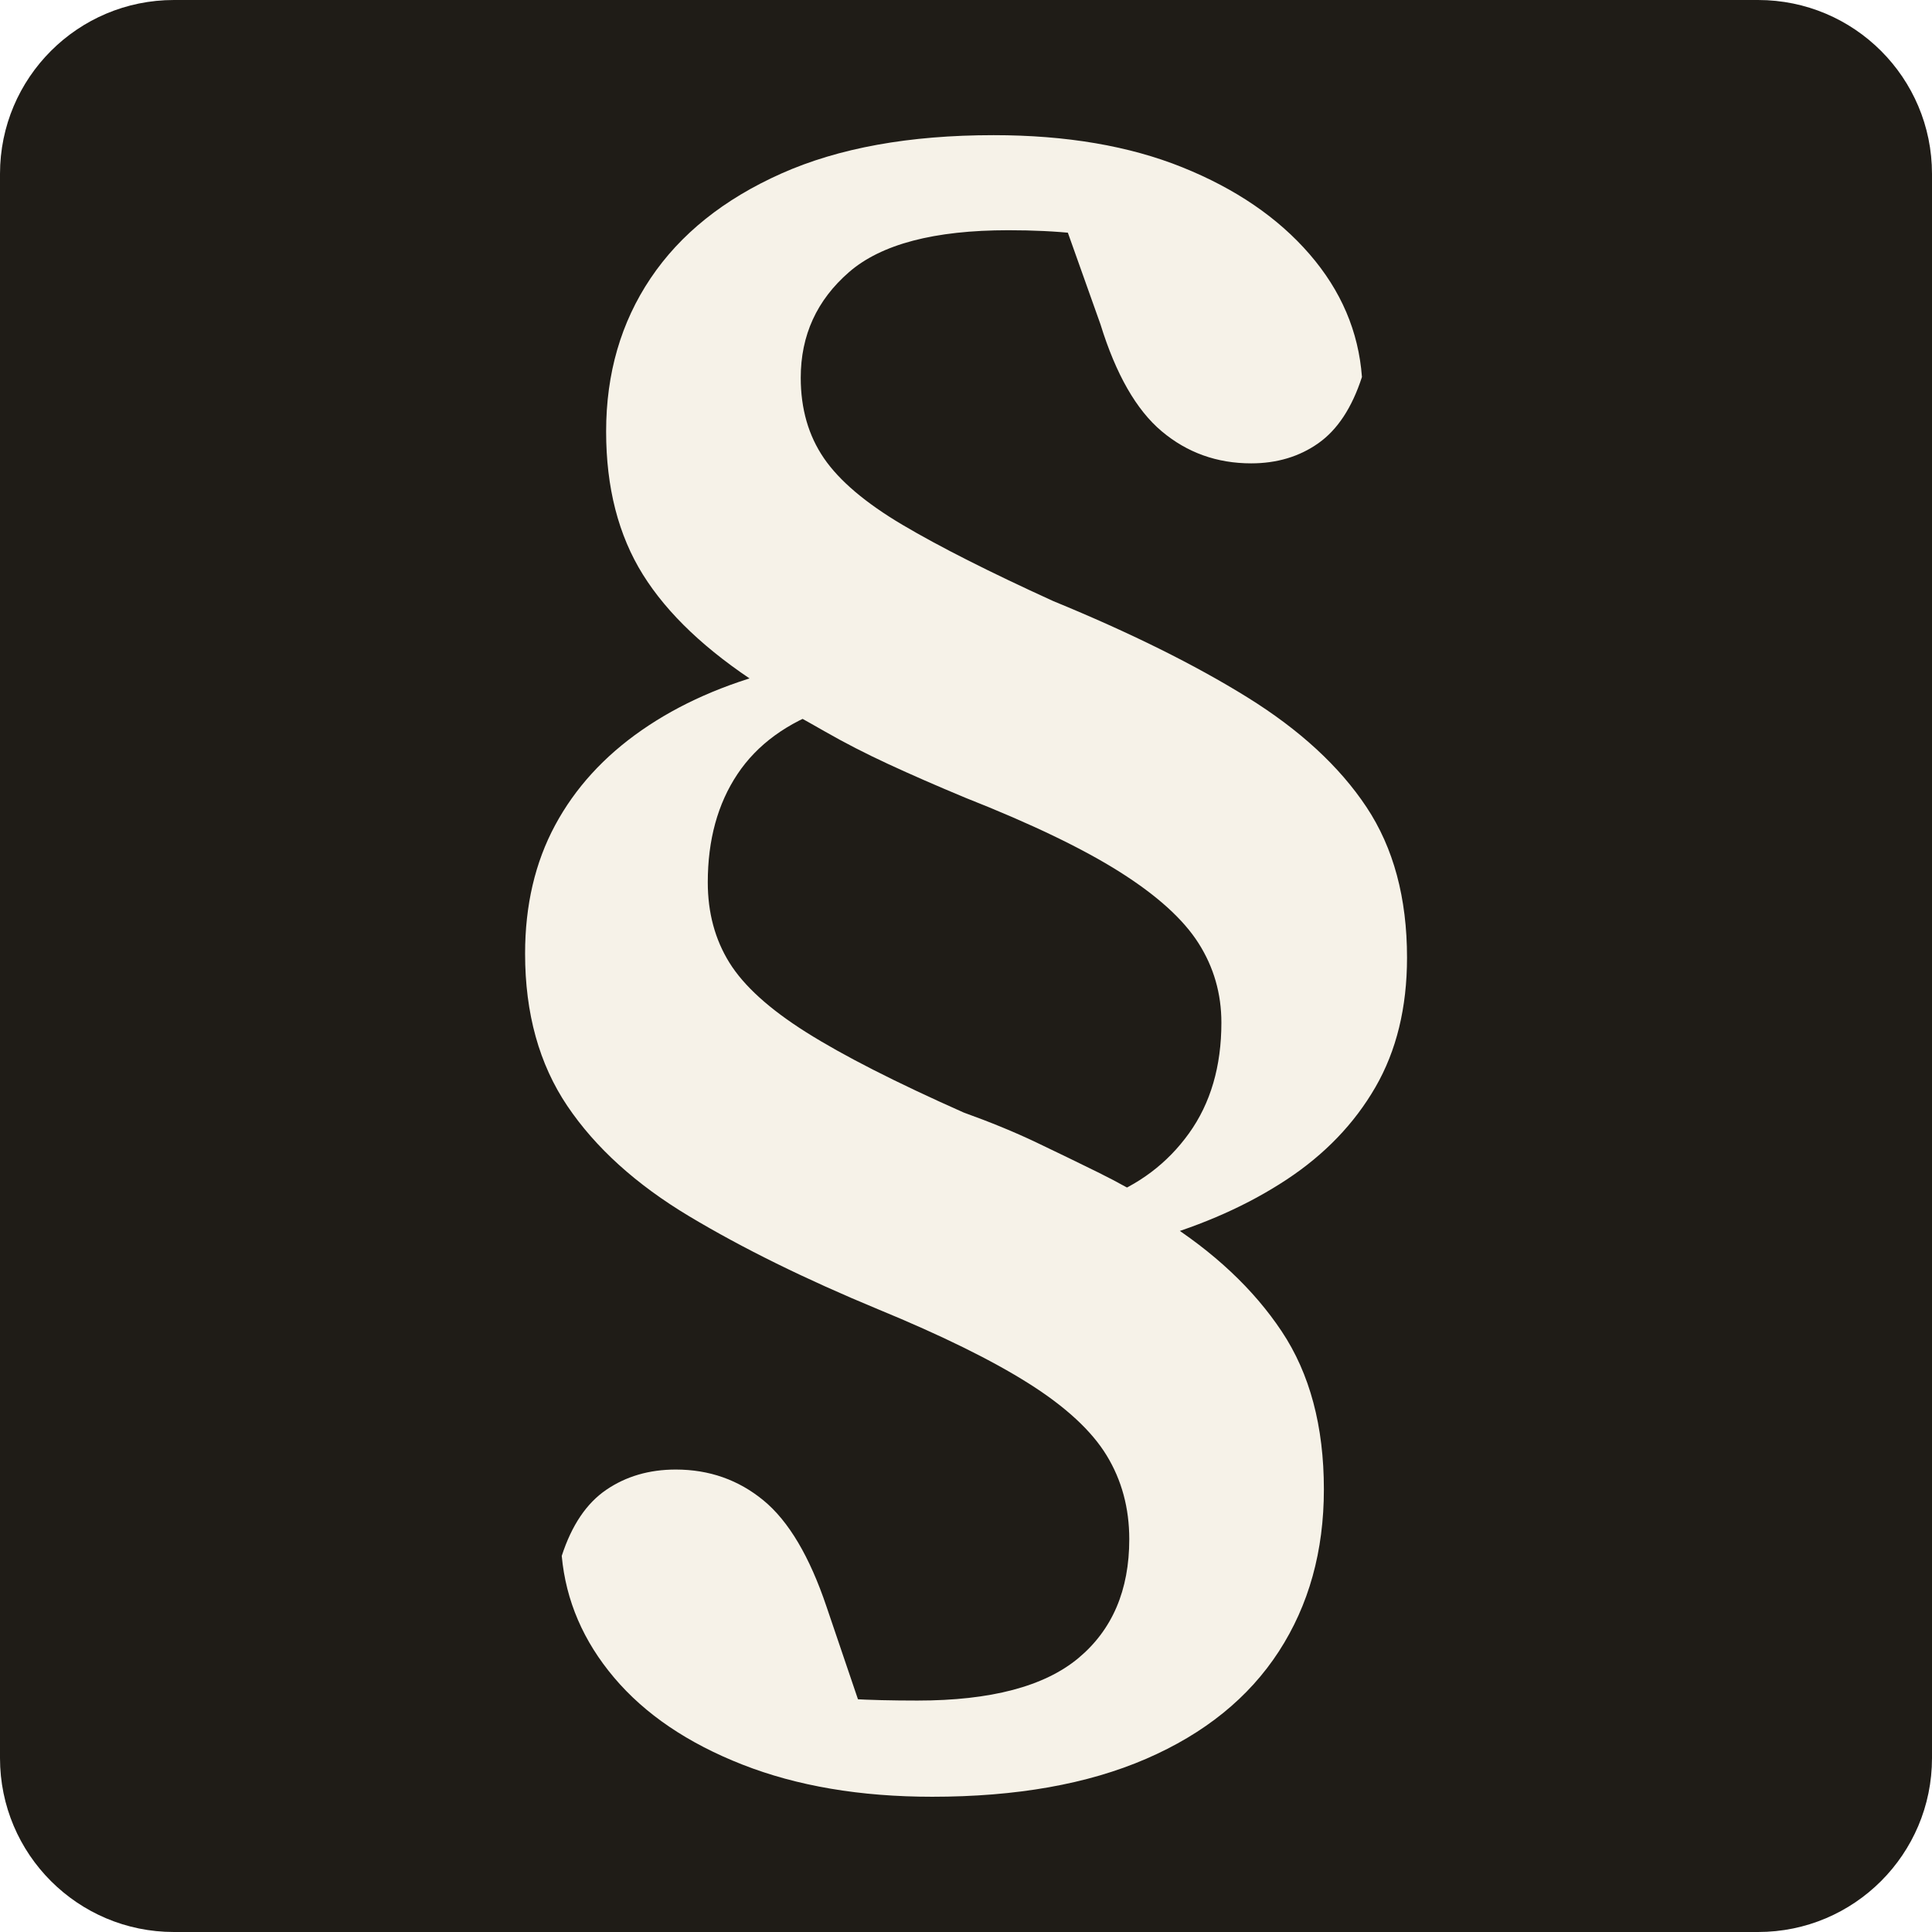
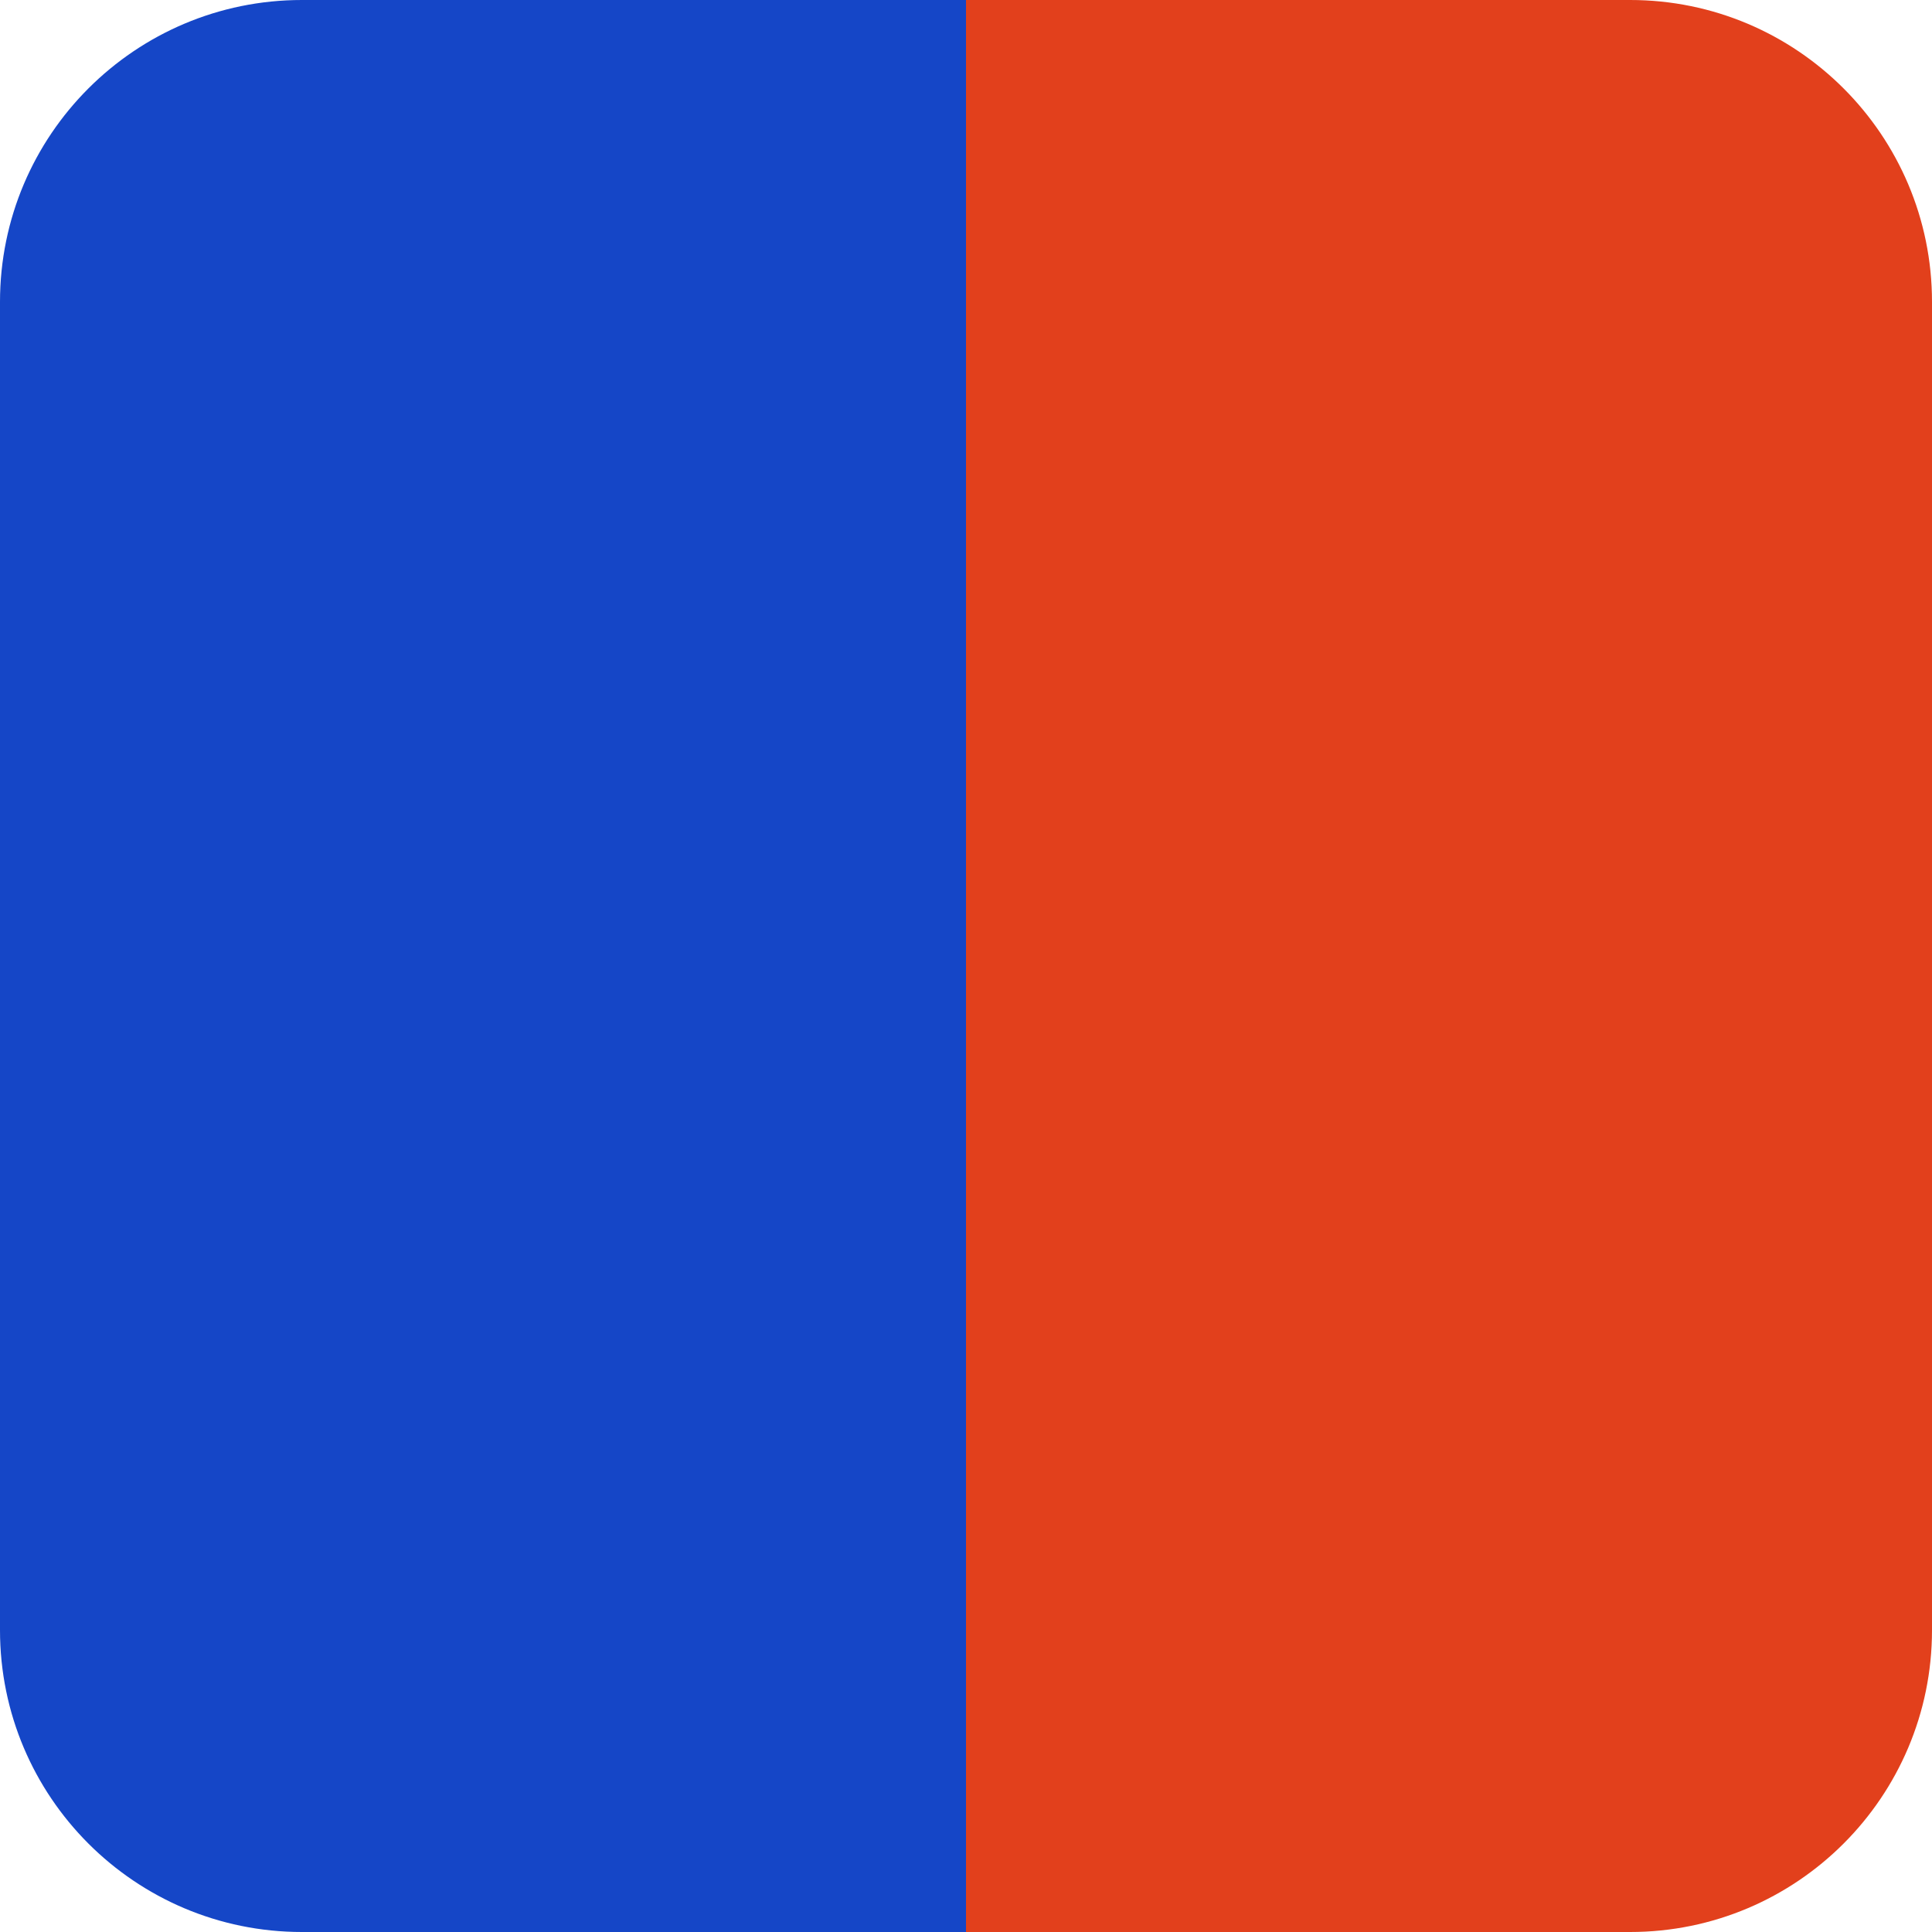
- <svg xmlns="http://www.w3.org/2000/svg" viewBox="0 0 1000 1000">
-   <style>rect{fill:#1f1c17}path{fill:#f6f2e8}@media (prefers-color-scheme:dark){rect{fill:#f6f2e8}path{fill:#1f1c17}}</style>
-   <rect width="1000" height="1000" rx="90" />
-   <path transform="translate(221.7 811.8) scale(1.0904 -1.0904)" d="M239.187 -108.398Q187.992 -108.398 149.094 -93.131Q110.195 -77.865 88.229 -51.898Q66.263 -25.932 63.331 5.932Q70.398 27.729 84.496 37.327Q98.594 46.924 117.458 46.924Q141.323 46.924 159.153 32.225Q176.984 17.526 188.984 -18.068L209.721 -79.135L176.195 -57.737Q187.195 -61.203 200.594 -61.97Q213.992 -62.737 232.187 -62.737Q284.39 -62.737 308.56 -42.602Q332.729 -22.466 332.729 13.873Q332.729 36.008 321.996 53.61Q311.263 71.211 284.962 87.813Q258.661 104.415 213.458 123.016Q161.797 144.415 123.898 167.114Q86 189.813 65.966 219.546Q45.932 249.279 45.932 291.813Q45.932 326.279 60.165 352.745Q74.398 379.211 101.331 397.911Q128.263 416.61 165.127 426.076L166.06 445.542L189.458 408.144Q160.789 398.144 146.721 377.008Q132.653 355.873 132.653 325.669Q132.653 304.068 142.92 287.534Q153.187 271 179.42 254.466Q205.653 237.932 254.119 216.398Q273.382 209.466 288.547 202.233Q303.713 195 317.912 188.0Q332.111 181 346.51 172.068L348.51 165.602Q385.043 142.602 405.077 112.534Q425.111 82.466 425.111 37.534Q425.111 -6.466 403.713 -39.432Q382.314 -72.398 340.717 -90.398Q299.119 -108.398 239.187 -108.398ZM268.323 680.339Q320.052 680.339 357.95 665.072Q395.848 649.805 418.314 623.839Q440.781 597.873 443.179 565.542Q436.111 543.745 422.547 534.148Q408.984 524.55 390.585 524.55Q366.255 524.55 348.157 539.749Q330.06 554.948 319.06 590.542L297.323 651.61L334.45 628.144Q321.45 632.144 307.251 633.677Q293.052 635.211 275.323 635.211Q222.585 635.211 199.683 615.309Q176.781 595.406 176.781 565.203Q176.781 543.068 187.781 527.0Q198.781 510.932 225.081 495.365Q251.382 479.797 296.585 459.195Q351.314 436.729 388.713 413.53Q426.111 390.331 445.344 361.365Q464.577 332.398 464.577 289.932Q464.577 254.398 449.577 228.432Q434.577 202.466 407.378 184.534Q380.179 166.602 343.848 156.135L342.45 139.135L320.052 175.602Q345.721 185.135 361.089 206.538Q376.458 227.94 376.458 259.076Q376.458 279.677 365.623 296.745Q354.789 313.813 328.255 330.58Q301.721 347.347 254.924 365.813Q234.594 374.279 218.394 381.779Q202.195 389.279 188.229 397.279Q174.263 405.279 159.398 413.211L157.398 419.211Q119.331 443.745 101.865 471.745Q84.398 499.745 84.398 539.677Q84.398 581.008 105.53 612.44Q126.661 643.873 167.526 662.106Q208.39 680.339 268.323 680.339Z" />
+ <svg xmlns="http://www.w3.org/2000/svg" viewBox="0 0 64 64">
+   <clipPath id="r">
+     <rect width="64" height="64" rx="10" />
+   </clipPath>
+   <g clip-path="url(#r)">
+     <rect width="32" height="64" fill="#1546c7" />
+     <rect x="32" width="32" height="64" fill="#e2401c" />
+   </g>
</svg>
